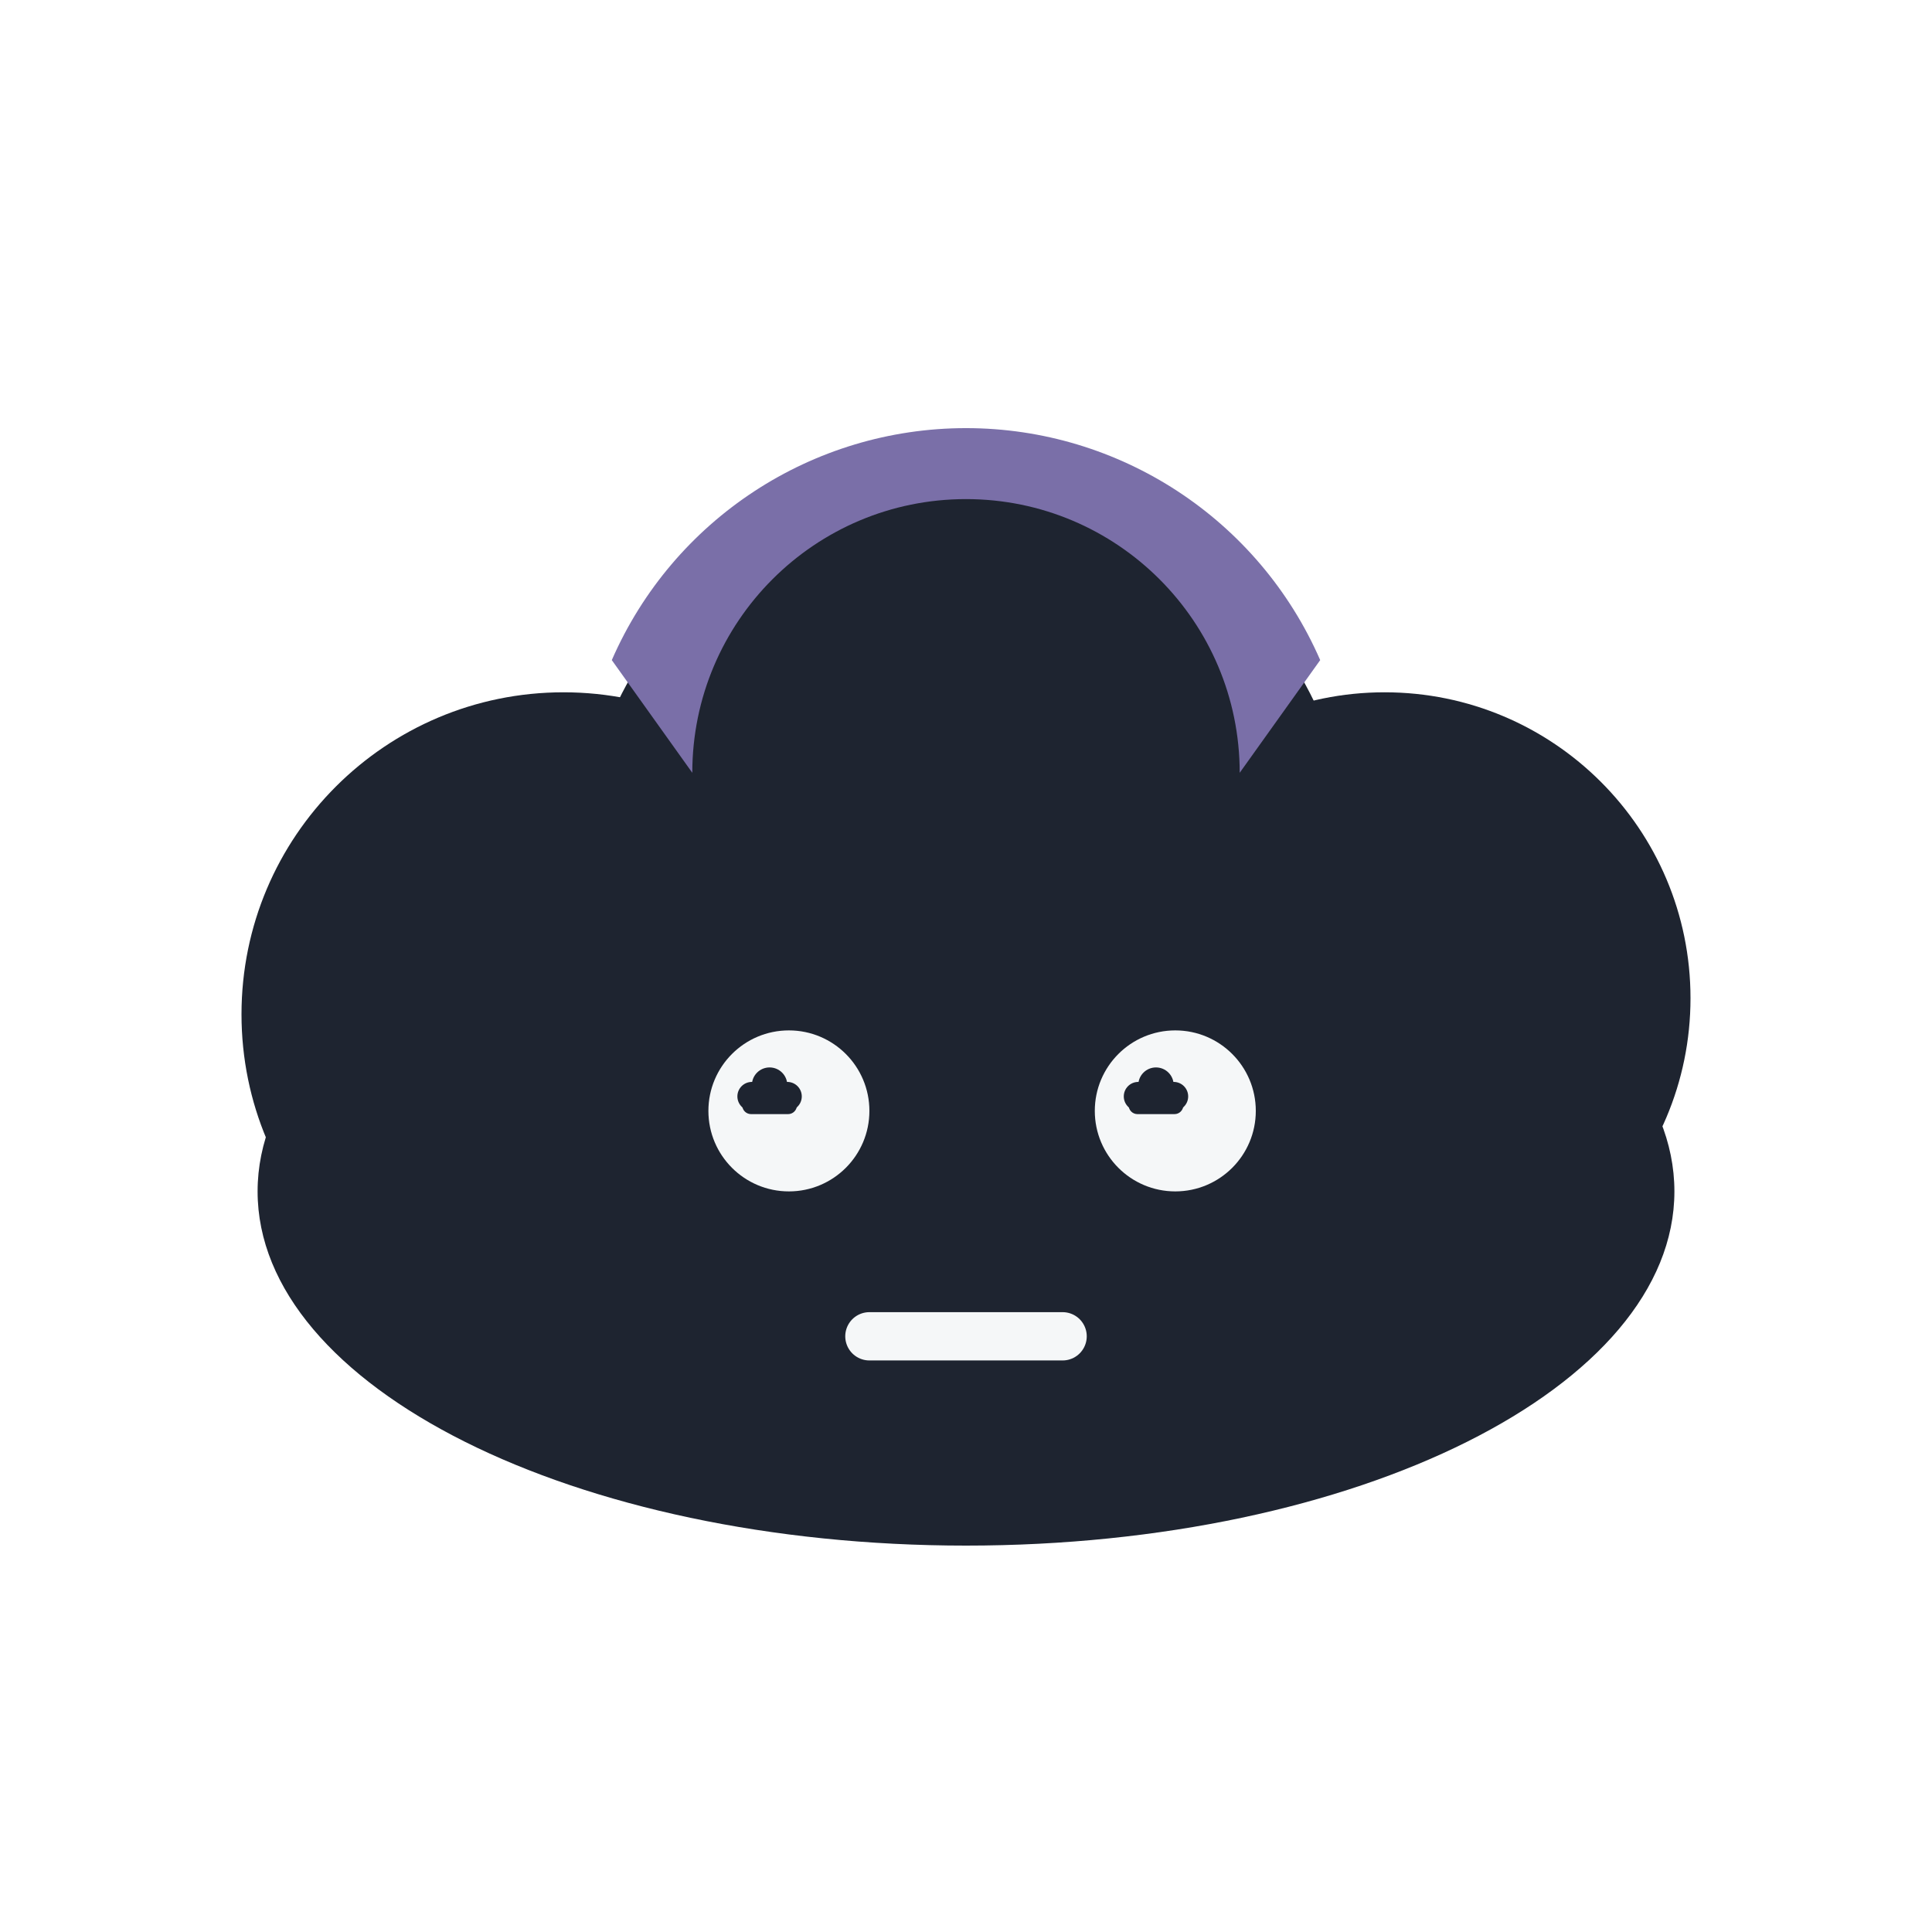
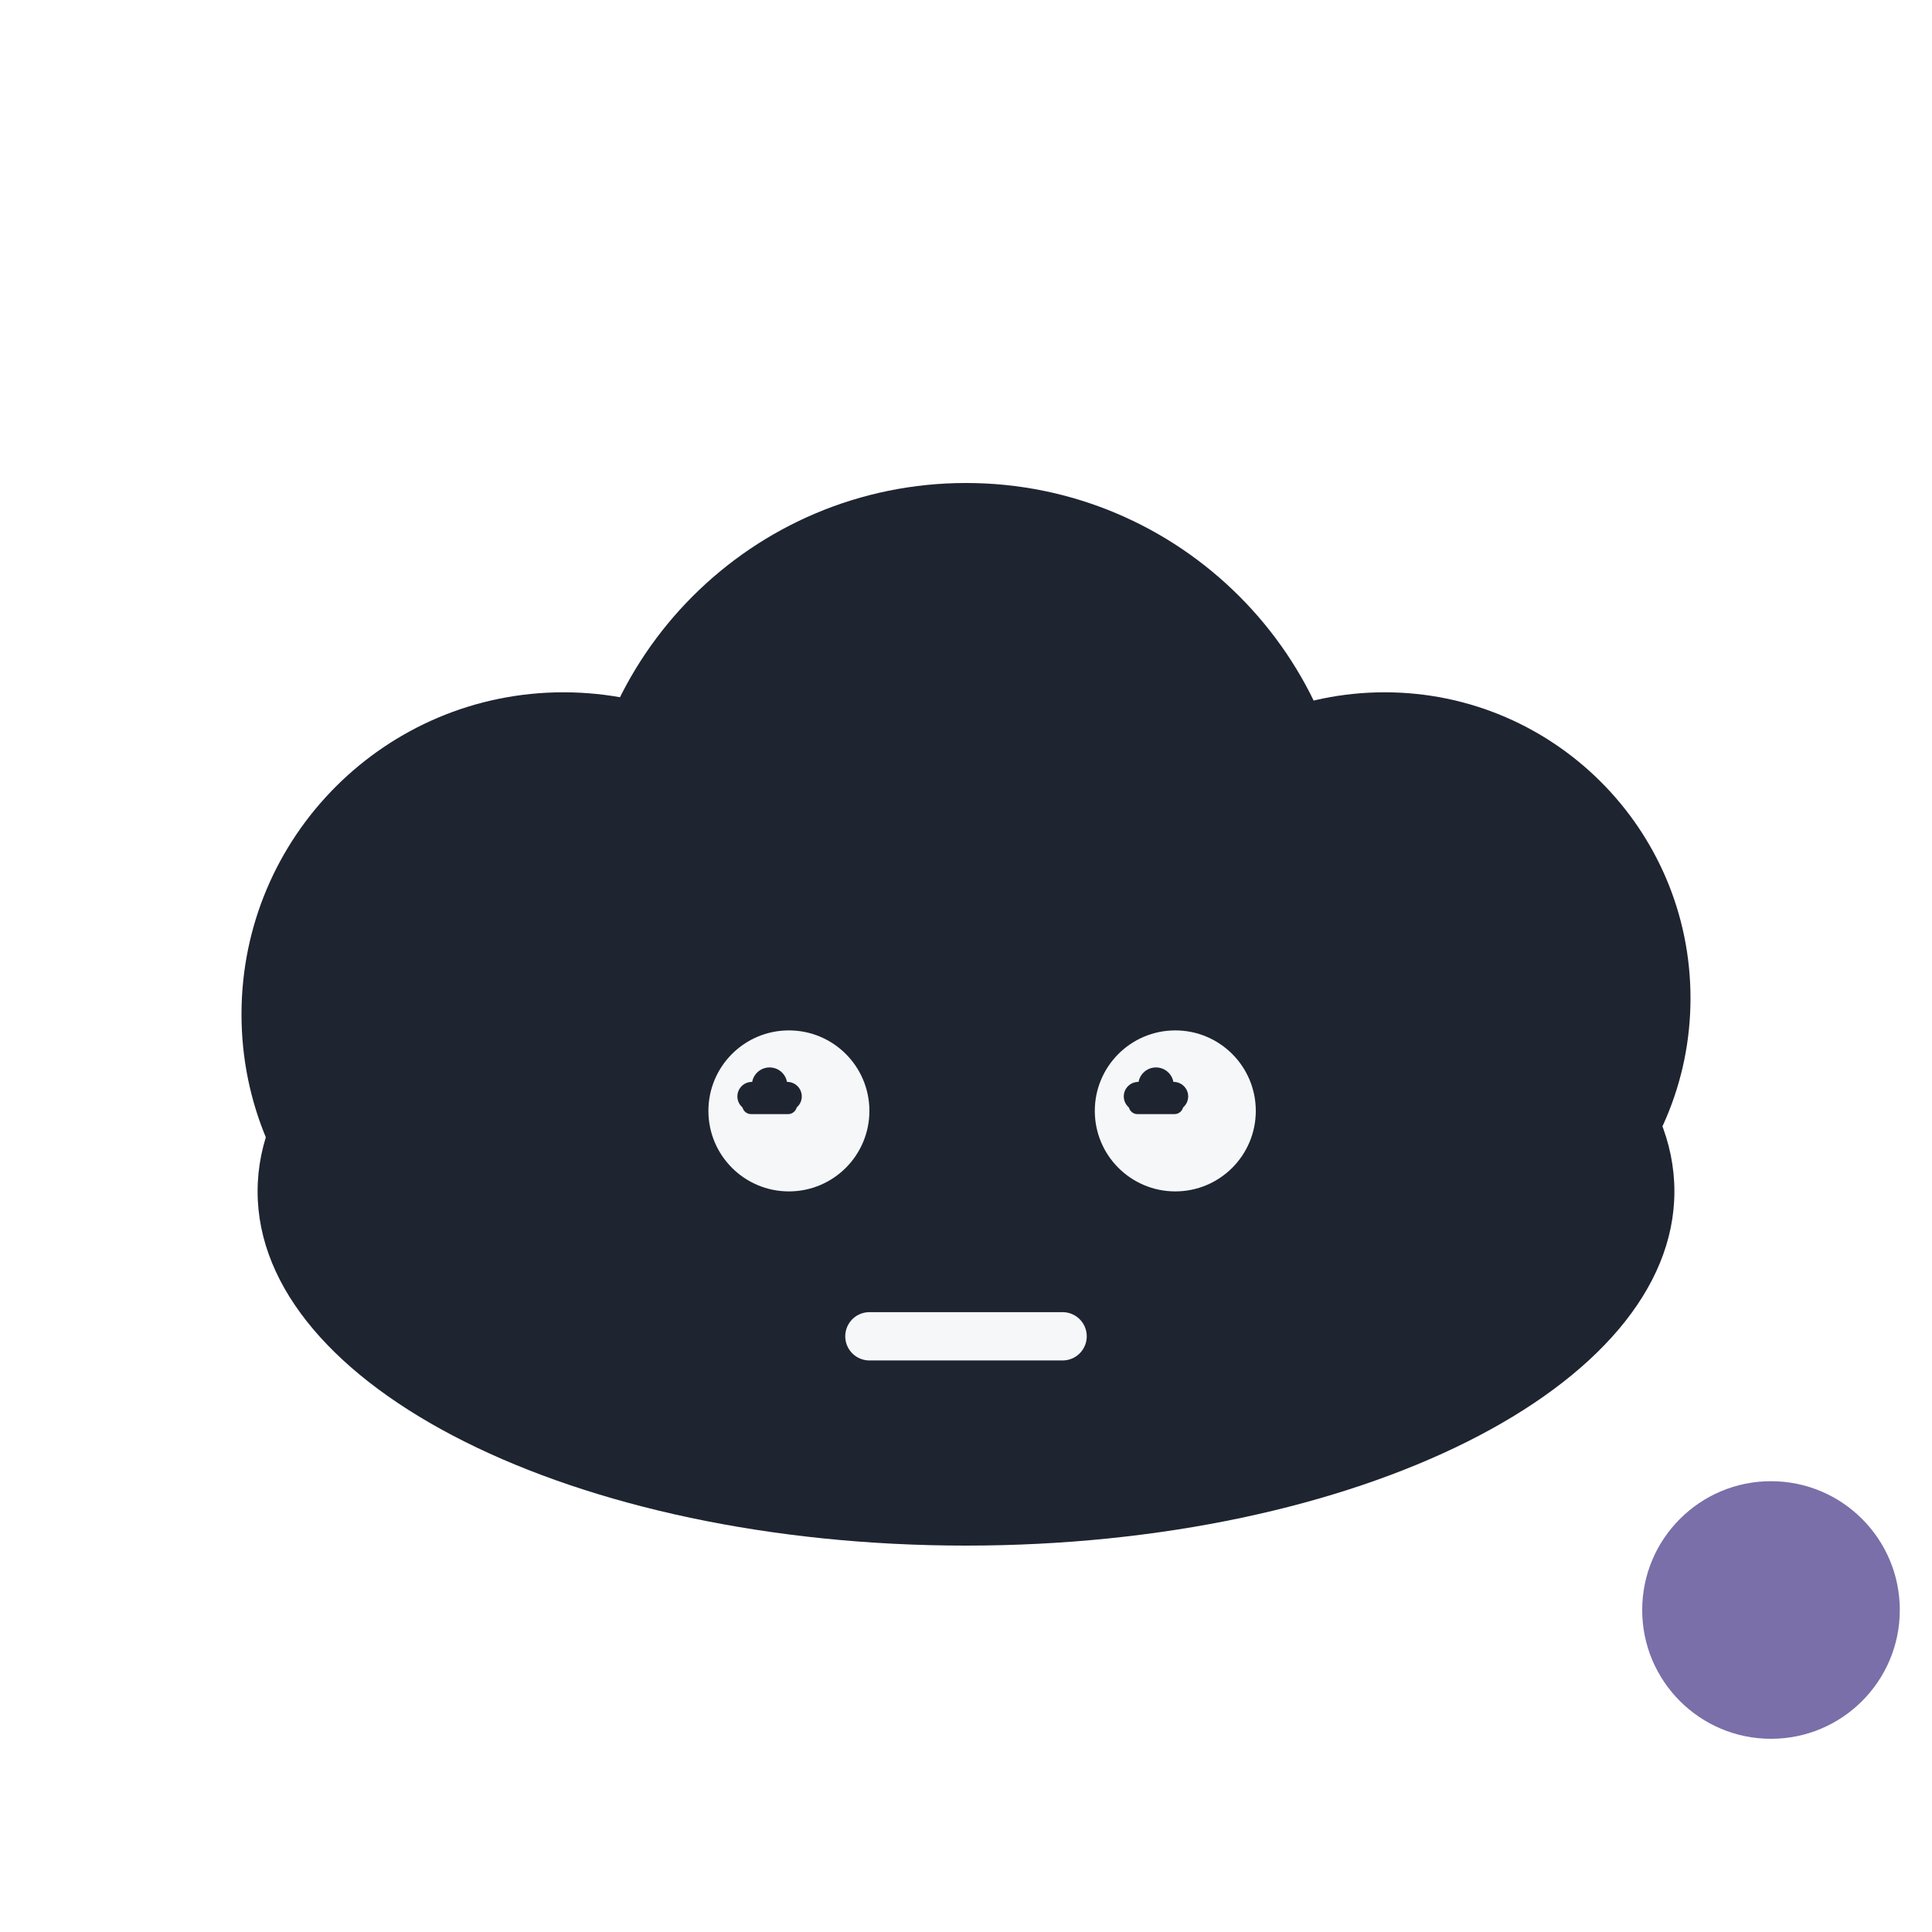
<svg xmlns="http://www.w3.org/2000/svg" viewBox="0 0 120 120">
  <g>
    <ellipse cx="60" cy="74" rx="44" ry="22" fill="#1E2430" />
    <circle cx="60" cy="54" r="24" fill="#1E2430" />
    <circle cx="35" cy="63" r="20" fill="#1E2430" />
    <circle cx="86" cy="62" r="19" fill="#1E2430" />
  </g>
  <g>
-     <path d="M38 41 A24 24 0 0 1 82 41 L77 48 A17 17 0 0 0 43 48 Z" fill="#7A6FA8" />
+     <circle cx="110" cy="100" r="8" fill="#7A6FA8" />
  </g>
  <circle cx="49" cy="69" r="5" fill="#F5F7F8" />
  <circle cx="73" cy="69" r="5" fill="#F5F7F8" />
  <circle cx="47.8" cy="67.4" r="1.1" fill="#1E2430" />
  <circle cx="46.7" cy="68.1" r="0.9" fill="#1E2430" />
  <circle cx="48.9" cy="68.1" r="0.9" fill="#1E2430" />
  <rect x="46.1" y="68.1" width="3.4" height="1.1" rx="0.55" fill="#1E2430" />
  <circle cx="71.8" cy="67.4" r="1.1" fill="#1E2430" />
  <circle cx="70.7" cy="68.1" r="0.9" fill="#1E2430" />
  <circle cx="72.9" cy="68.1" r="0.9" fill="#1E2430" />
  <rect x="70.1" y="68.1" width="3.4" height="1.1" rx="0.55" fill="#1E2430" />
  <path d="M54 83h12" stroke="#F5F7F8" stroke-width="3" stroke-linecap="round" />
</svg>
